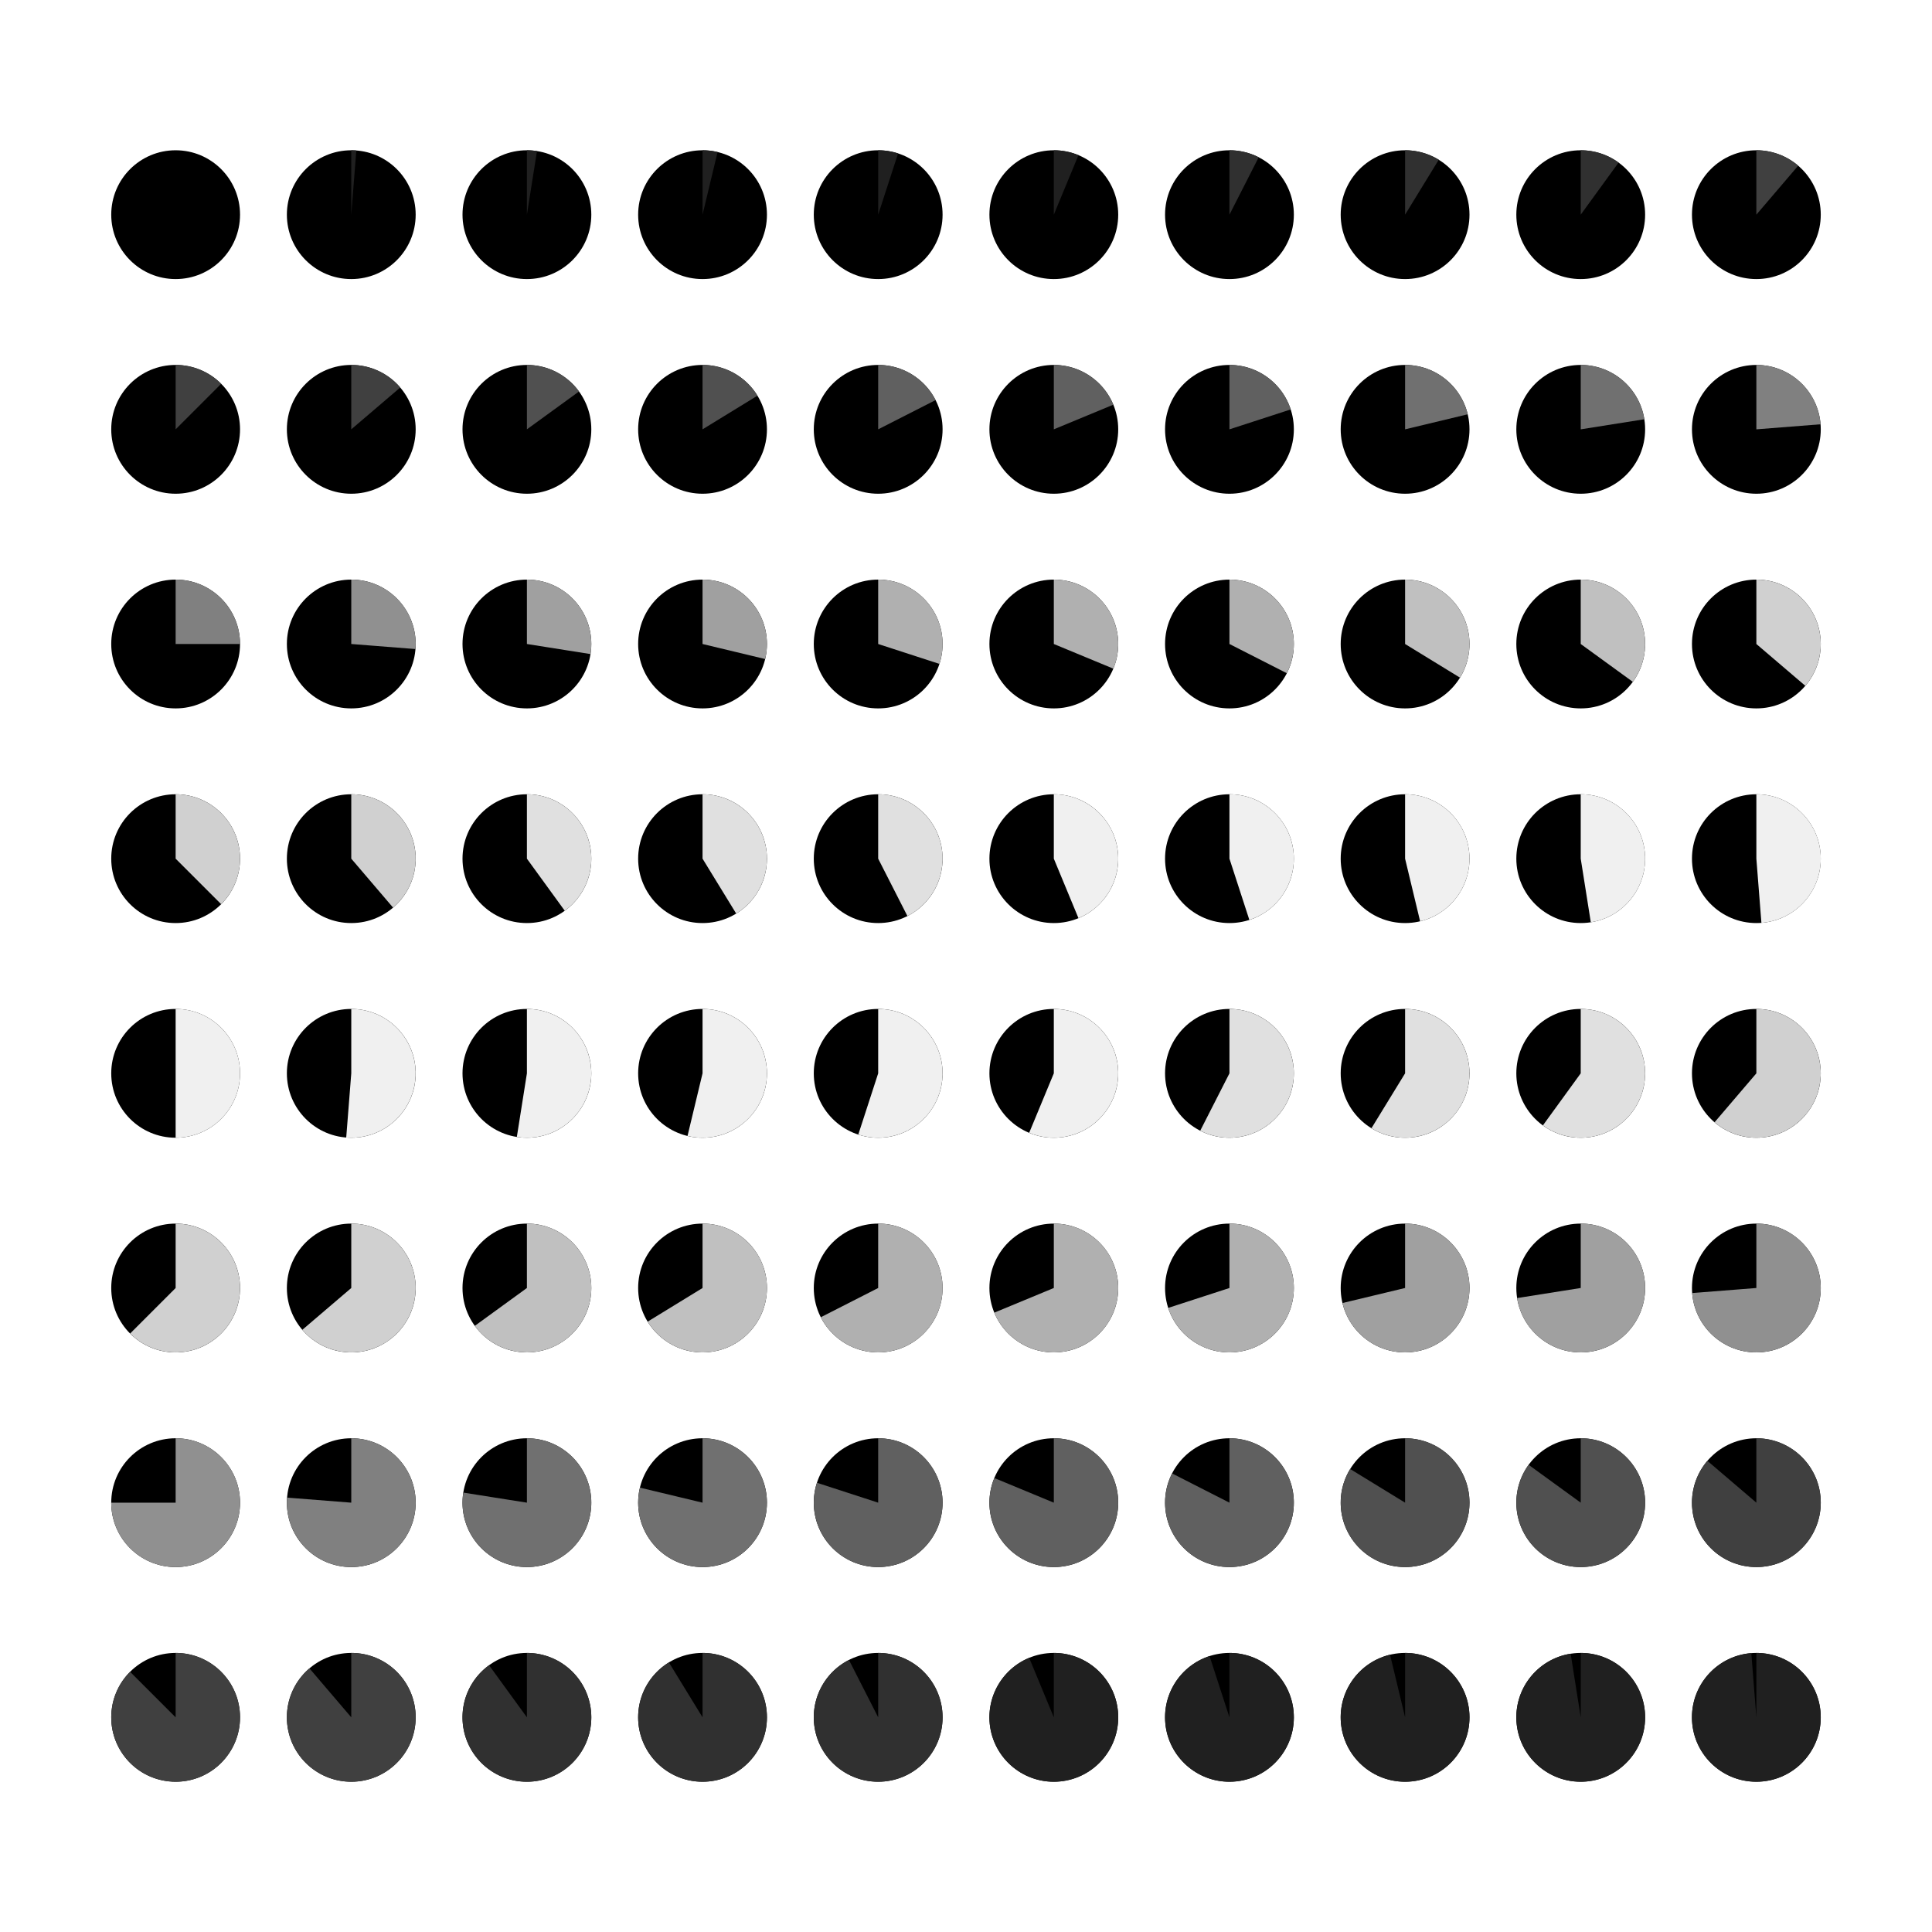
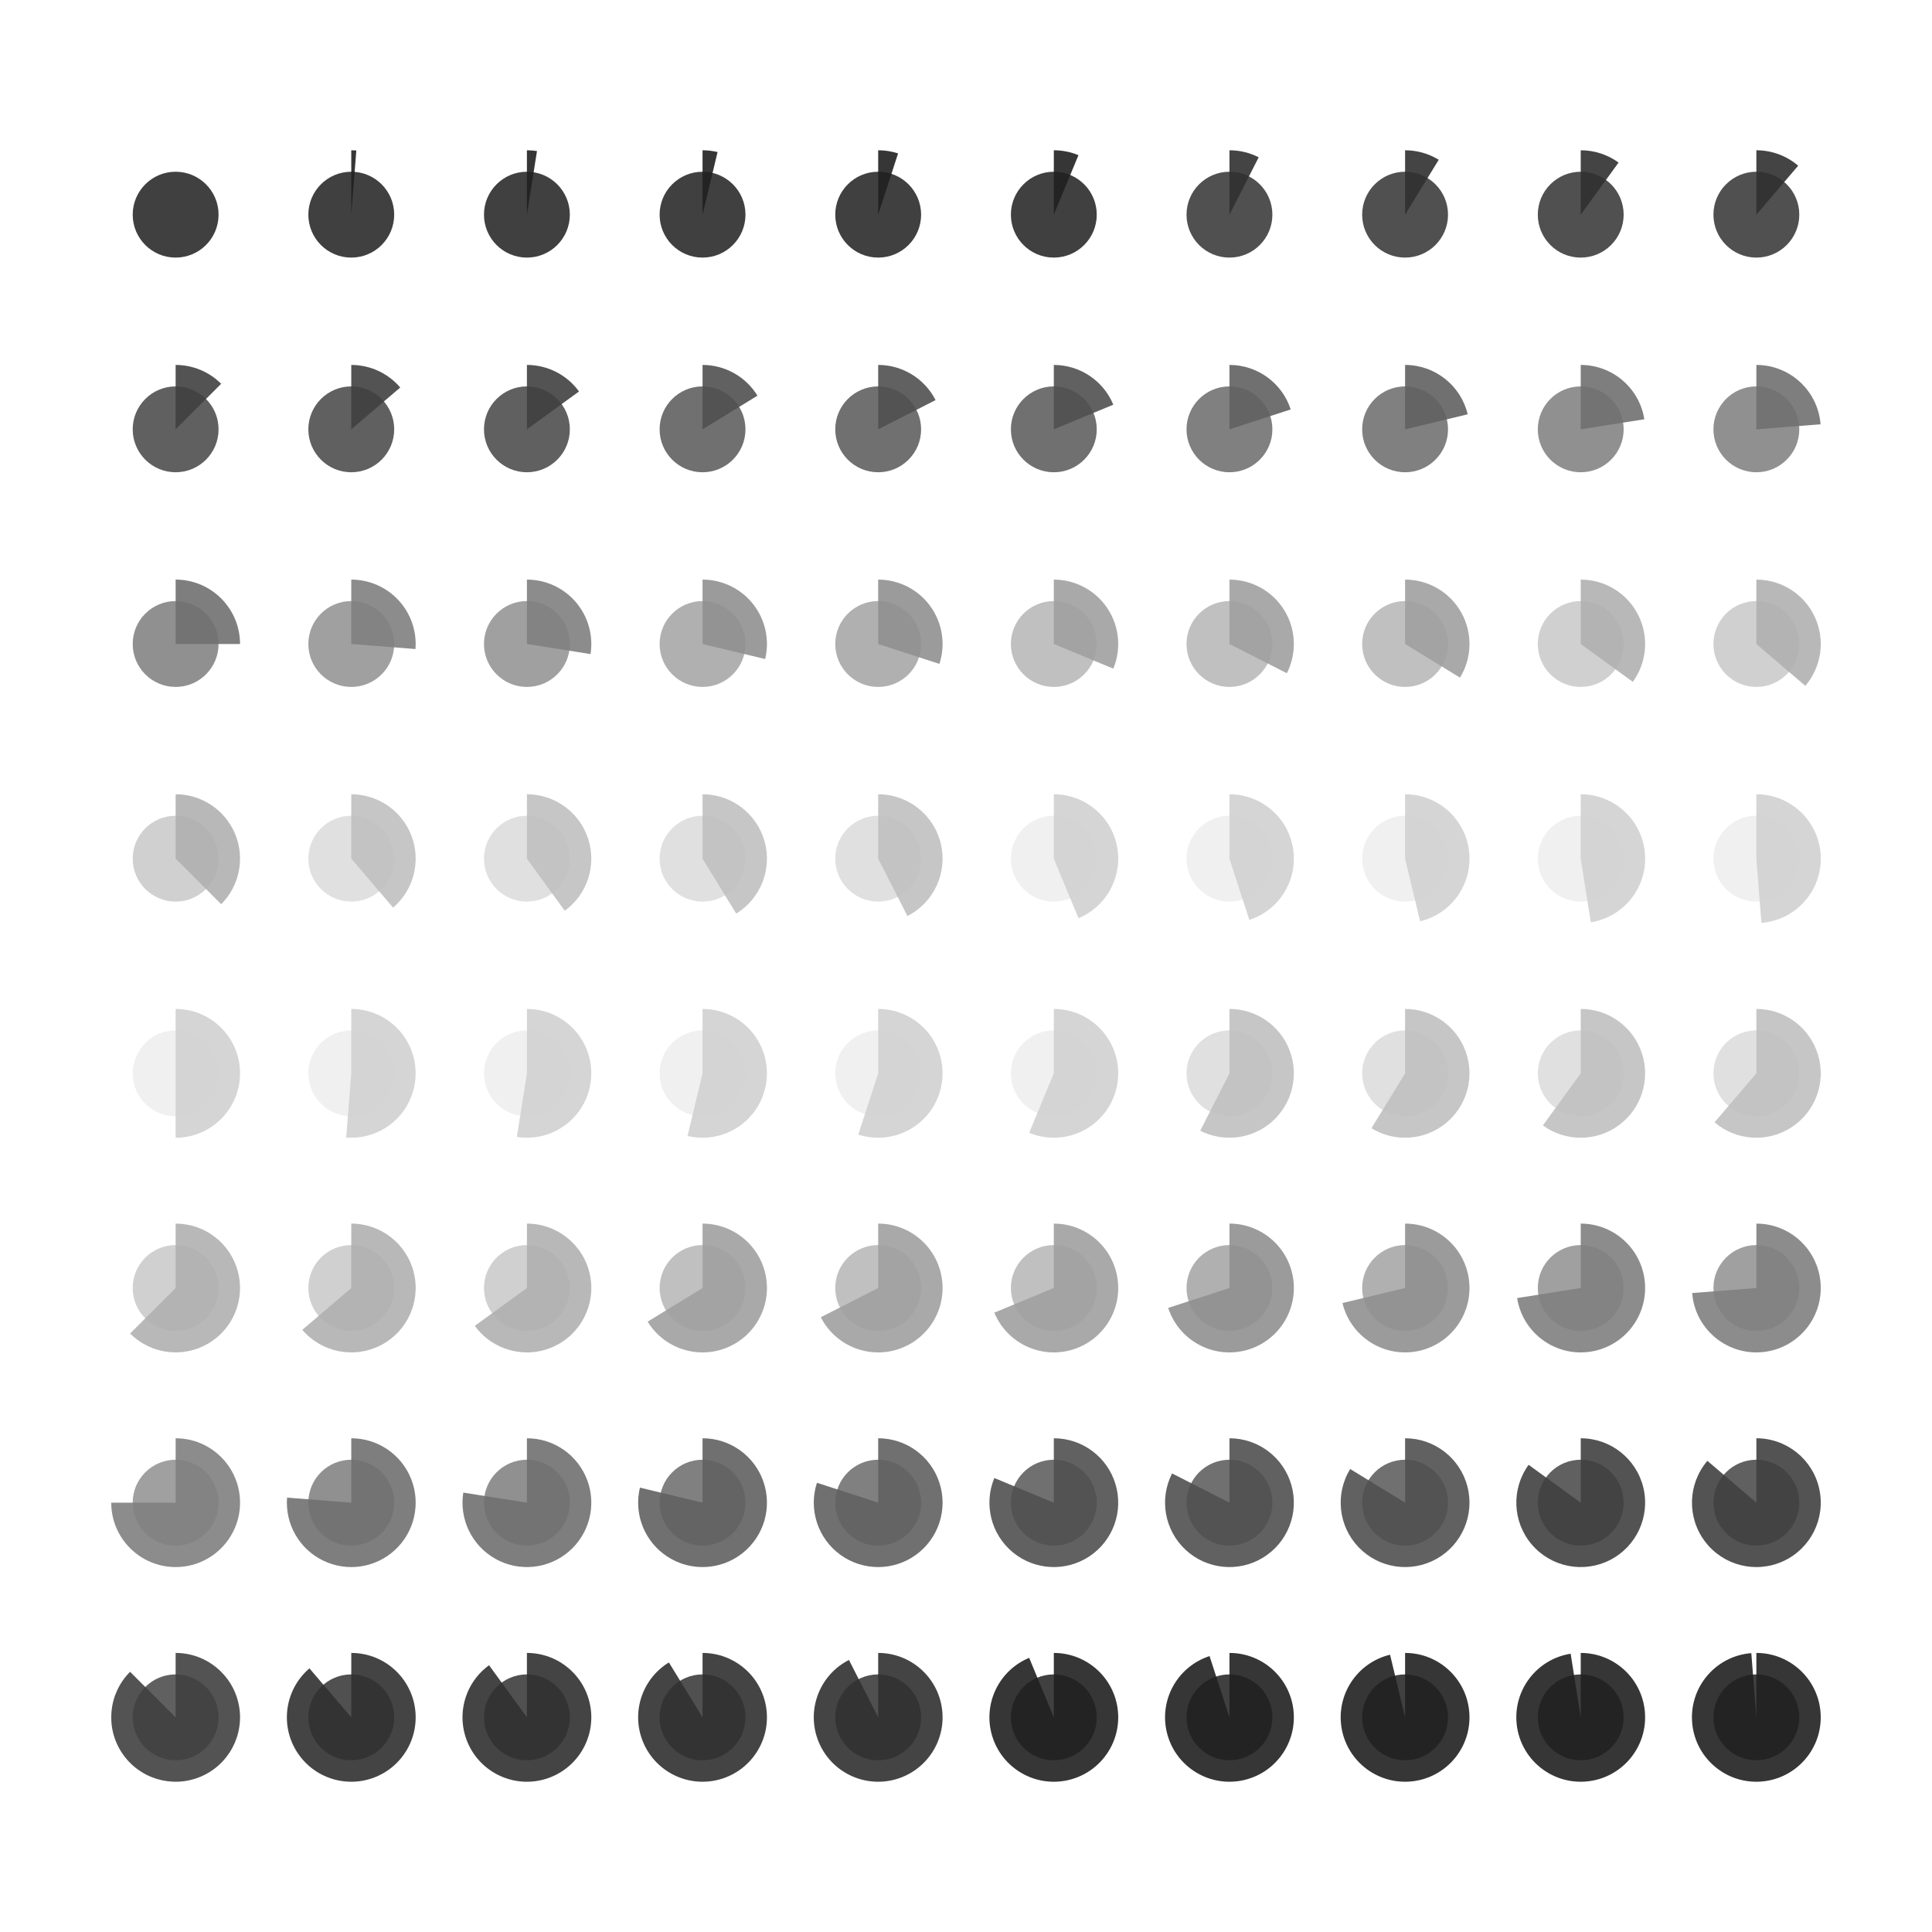
<svg xmlns="http://www.w3.org/2000/svg" viewBox="0 0 640 640" viewport-fill="#000" label="_shape #91 time #5 - life in years">
  <defs>
    <style type="text/css">
.f-0 { fill: #000;  }
.f-1 { fill: #101010;  }
.f-2 { fill: #202020;  }
.f-3 { fill: #303030;  }
.f-4 { fill: #404040;  }
.f-5 { fill: #505050;  }
.f-6 { fill: #606060;  }
.f-7 { fill: #707070;  }
.f-8 { fill: #808080;  }
.f-9 { fill: #909090;  }
.f-10 { fill: #a0a0a0;  }
.f-11 { fill: #b0b0b0;  }
.f-12 { fill: #c0c0c0;  }
.f-13 { fill: #d0d0d0;  }
.f-14 { fill: #e0e0e0;  }
.f-15 { fill: #f0f0f0;  }
.bgc { fill: #101010;  }
.fore { fill: #404040; stroke-color: #404040; sroke-width: 0;  }
text{ font-family: Freemono, Sans, Arial; } 
</style>
  </defs>
  <g>
    <g transform="translate(58.18182, 71.11111)">
-       <circle r="21.333" fill="#000" />
-       <path d="M1.30628991909051e-15,-21.333L0,0Z" fill="#202020" />
+       <circle r="14.221" class="f-4" />
+       <path d="M1.30628991909051e-15,-21.333L0,0Z" class="f-2" style="opacity: 0.9" />
    </g>
    <g transform="translate(116.3636, 71.11111)">
-       <circle r="21.333" fill="#000" />
-       <path d="M1.30628991909051e-15,-21.333A21.333,21.333,0,0,1,1.674,-21.268L0,0Z" fill="#202020" />
+       <circle r="14.221" class="f-4" />
+       <path d="M1.30628991909051e-15,-21.333A21.333,21.333,0,0,1,1.674,-21.268L0,0Z" class="f-2" style="opacity: 0.9" />
    </g>
    <g transform="translate(174.5455, 71.11111)">
-       <circle r="21.333" fill="#000" />
-       <path d="M1.30628991909051e-15,-21.333A21.333,21.333,0,0,1,3.337,-21.071L0,0Z" fill="#202020" />
+       <circle r="14.221" class="f-4" />
+       <path d="M1.30628991909051e-15,-21.333A21.333,21.333,0,0,1,3.337,-21.071L0,0Z" class="f-2" style="opacity: 0.9" />
    </g>
    <g transform="translate(232.7273, 71.11111)">
-       <circle r="21.333" fill="#000" />
-       <path d="M1.30628991909051e-15,-21.333A21.333,21.333,0,0,1,4.98,-20.744L0,0Z" fill="#202020" />
+       <circle r="14.221" class="f-4" />
+       <path d="M1.30628991909051e-15,-21.333A21.333,21.333,0,0,1,4.98,-20.744L0,0Z" class="f-2" style="opacity: 0.9" />
    </g>
    <g transform="translate(290.9091, 71.11111)">
-       <circle r="21.333" fill="#000" />
-       <path d="M1.30628991909051e-15,-21.333A21.333,21.333,0,0,1,6.592,-20.289L0,0Z" fill="#202020" />
+       <circle r="14.221" class="f-4" />
+       <path d="M1.30628991909051e-15,-21.333A21.333,21.333,0,0,1,6.592,-20.289L0,0Z" class="f-2" style="opacity: 0.9" />
    </g>
    <g transform="translate(349.0909, 71.11111)">
-       <circle r="21.333" fill="#000" />
-       <path d="M1.30628991909051e-15,-21.333A21.333,21.333,0,0,1,8.164,-19.709L0,0Z" fill="#202020" />
+       <circle r="14.221" class="f-4" />
+       <path d="M1.30628991909051e-15,-21.333A21.333,21.333,0,0,1,8.164,-19.709L0,0Z" class="f-2" style="opacity: 0.9" />
    </g>
    <g transform="translate(407.2727, 71.11111)">
-       <circle r="21.333" fill="#000" />
-       <path d="M1.30628991909051e-15,-21.333A21.333,21.333,0,0,1,9.685,-19.008L0,0Z" fill="#303030" />
+       <circle r="14.221" class="f-5" />
+       <path d="M1.30628991909051e-15,-21.333A21.333,21.333,0,0,1,9.685,-19.008L0,0Z" class="f-3" style="opacity: 0.9" />
    </g>
    <g transform="translate(465.4545, 71.11111)">
-       <circle r="21.333" fill="#000" />
-       <path d="M1.30628991909051e-15,-21.333A21.333,21.333,0,0,1,11.147,-18.19L0,0Z" fill="#303030" />
+       <circle r="14.221" class="f-5" />
+       <path d="M1.30628991909051e-15,-21.333A21.333,21.333,0,0,1,11.147,-18.19L0,0Z" class="f-3" style="opacity: 0.9" />
    </g>
    <g transform="translate(523.6364, 71.11111)">
-       <circle r="21.333" fill="#000" />
-       <path d="M1.30628991909051e-15,-21.333A21.333,21.333,0,0,1,12.539,-17.259L0,0Z" fill="#303030" />
+       <circle r="14.221" class="f-5" />
+       <path d="M1.30628991909051e-15,-21.333A21.333,21.333,0,0,1,12.539,-17.259L0,0Z" class="f-3" style="opacity: 0.9" />
    </g>
    <g transform="translate(581.8182, 71.11111)">
-       <circle r="21.333" fill="#000" />
-       <path d="M1.30628991909051e-15,-21.333A21.333,21.333,0,0,1,13.855,-16.222L0,0Z" fill="#404040" />
+       <circle r="14.221" class="f-5" />
+       <path d="M1.30628991909051e-15,-21.333A21.333,21.333,0,0,1,13.855,-16.222L0,0Z" class="f-3" style="opacity: 0.9" />
    </g>
    <g transform="translate(58.18182, 142.2222)">
-       <circle r="21.333" fill="#000" />
-       <path d="M1.30628991909051e-15,-21.333A21.333,21.333,0,0,1,15.085,-15.085L0,0Z" fill="#404040" />
+       <circle r="14.221" class="f-6" />
+       <path d="M1.30628991909051e-15,-21.333A21.333,21.333,0,0,1,15.085,-15.085L0,0Z" class="f-4" style="opacity: 0.9" />
    </g>
    <g transform="translate(116.3636, 142.2222)">
-       <circle r="21.333" fill="#000" />
-       <path d="M1.30628991909051e-15,-21.333A21.333,21.333,0,0,1,16.222,-13.855L0,0Z" fill="#404040" />
+       <circle r="14.221" class="f-6" />
+       <path d="M1.30628991909051e-15,-21.333A21.333,21.333,0,0,1,16.222,-13.855L0,0Z" class="f-4" style="opacity: 0.9" />
    </g>
    <g transform="translate(174.5455, 142.2222)">
-       <circle r="21.333" fill="#000" />
-       <path d="M1.30628991909051e-15,-21.333A21.333,21.333,0,0,1,17.259,-12.539L0,0Z" fill="#505050" />
+       <circle r="14.221" class="f-6" />
+       <path d="M1.30628991909051e-15,-21.333A21.333,21.333,0,0,1,17.259,-12.539L0,0Z" class="f-4" style="opacity: 0.9" />
    </g>
    <g transform="translate(232.7273, 142.2222)">
-       <circle r="21.333" fill="#000" />
-       <path d="M1.30628991909051e-15,-21.333A21.333,21.333,0,0,1,18.19,-11.147L0,0Z" fill="#505050" />
+       <circle r="14.221" class="f-7" />
+       <path d="M1.30628991909051e-15,-21.333A21.333,21.333,0,0,1,18.19,-11.147L0,0Z" class="f-5" style="opacity: 0.9" />
    </g>
    <g transform="translate(290.9091, 142.2222)">
-       <circle r="21.333" fill="#000" />
-       <path d="M1.30628991909051e-15,-21.333A21.333,21.333,0,0,1,19.008,-9.685L0,0Z" fill="#606060" />
+       <circle r="14.221" class="f-7" />
+       <path d="M1.30628991909051e-15,-21.333A21.333,21.333,0,0,1,19.008,-9.685L0,0Z" class="f-5" style="opacity: 0.9" />
    </g>
    <g transform="translate(349.0909, 142.2222)">
-       <circle r="21.333" fill="#000" />
-       <path d="M1.30628991909051e-15,-21.333A21.333,21.333,0,0,1,19.709,-8.164L0,0Z" fill="#606060" />
+       <circle r="14.221" class="f-7" />
+       <path d="M1.30628991909051e-15,-21.333A21.333,21.333,0,0,1,19.709,-8.164L0,0Z" class="f-5" style="opacity: 0.9" />
    </g>
    <g transform="translate(407.2727, 142.2222)">
-       <circle r="21.333" fill="#000" />
-       <path d="M1.30628991909051e-15,-21.333A21.333,21.333,0,0,1,20.289,-6.592L0,0Z" fill="#606060" />
+       <circle r="14.221" class="f-8" />
+       <path d="M1.30628991909051e-15,-21.333A21.333,21.333,0,0,1,20.289,-6.592L0,0Z" class="f-6" style="opacity: 0.9" />
    </g>
    <g transform="translate(465.4545, 142.2222)">
-       <circle r="21.333" fill="#000" />
-       <path d="M1.30628991909051e-15,-21.333A21.333,21.333,0,0,1,20.744,-4.98L0,0Z" fill="#707070" />
+       <circle r="14.221" class="f-8" />
+       <path d="M1.30628991909051e-15,-21.333A21.333,21.333,0,0,1,20.744,-4.98L0,0Z" class="f-6" style="opacity: 0.9" />
    </g>
    <g transform="translate(523.6364, 142.2222)">
-       <circle r="21.333" fill="#000" />
-       <path d="M1.30628991909051e-15,-21.333A21.333,21.333,0,0,1,21.071,-3.337L0,0Z" fill="#707070" />
+       <circle r="14.221" class="f-9" />
+       <path d="M1.30628991909051e-15,-21.333A21.333,21.333,0,0,1,21.071,-3.337L0,0Z" class="f-7" style="opacity: 0.9" />
    </g>
    <g transform="translate(581.8182, 142.2222)">
-       <circle r="21.333" fill="#000" />
-       <path d="M1.30628991909051e-15,-21.333A21.333,21.333,0,0,1,21.268,-1.674L0,0Z" fill="#808080" />
+       <circle r="14.221" class="f-9" />
+       <path d="M1.30628991909051e-15,-21.333A21.333,21.333,0,0,1,21.268,-1.674L0,0Z" class="f-7" style="opacity: 0.9" />
    </g>
    <g transform="translate(58.18182, 213.3333)">
-       <circle r="21.333" fill="#000" />
-       <path d="M1.30628991909051e-15,-21.333A21.333,21.333,0,0,1,21.333,0L0,0Z" fill="#808080" />
+       <circle r="14.221" class="f-9" />
+       <path d="M1.30628991909051e-15,-21.333A21.333,21.333,0,0,1,21.333,0L0,0Z" class="f-7" style="opacity: 0.9" />
    </g>
    <g transform="translate(116.3636, 213.3333)">
-       <circle r="21.333" fill="#000" />
-       <path d="M1.30628991909051e-15,-21.333A21.333,21.333,0,0,1,21.268,1.674L0,0Z" fill="#909090" />
+       <circle r="14.221" class="f-10" />
+       <path d="M1.30628991909051e-15,-21.333A21.333,21.333,0,0,1,21.268,1.674L0,0Z" class="f-8" style="opacity: 0.9" />
    </g>
    <g transform="translate(174.5455, 213.3333)">
-       <circle r="21.333" fill="#000" />
-       <path d="M1.30628991909051e-15,-21.333A21.333,21.333,0,0,1,21.071,3.337L0,0Z" fill="#a0a0a0" />
+       <circle r="14.221" class="f-10" />
+       <path d="M1.30628991909051e-15,-21.333A21.333,21.333,0,0,1,21.071,3.337L0,0Z" class="f-8" style="opacity: 0.9" />
    </g>
    <g transform="translate(232.7273, 213.3333)">
-       <circle r="21.333" fill="#000" />
-       <path d="M1.30628991909051e-15,-21.333A21.333,21.333,0,0,1,20.744,4.98L0,0Z" fill="#a0a0a0" />
+       <circle r="14.221" class="f-11" />
+       <path d="M1.30628991909051e-15,-21.333A21.333,21.333,0,0,1,20.744,4.98L0,0Z" class="f-9" style="opacity: 0.9" />
    </g>
    <g transform="translate(290.9091, 213.3333)">
-       <circle r="21.333" fill="#000" />
-       <path d="M1.30628991909051e-15,-21.333A21.333,21.333,0,0,1,20.289,6.592L0,0Z" fill="#b0b0b0" />
+       <circle r="14.221" class="f-11" />
+       <path d="M1.30628991909051e-15,-21.333A21.333,21.333,0,0,1,20.289,6.592L0,0Z" class="f-9" style="opacity: 0.9" />
    </g>
    <g transform="translate(349.0909, 213.3333)">
-       <circle r="21.333" fill="#000" />
-       <path d="M1.30628991909051e-15,-21.333A21.333,21.333,0,0,1,19.709,8.164L0,0Z" fill="#b0b0b0" />
+       <circle r="14.221" class="f-12" />
+       <path d="M1.30628991909051e-15,-21.333A21.333,21.333,0,0,1,19.709,8.164L0,0Z" class="f-10" style="opacity: 0.9" />
    </g>
    <g transform="translate(407.2727, 213.3333)">
-       <circle r="21.333" fill="#000" />
-       <path d="M1.30628991909051e-15,-21.333A21.333,21.333,0,0,1,19.008,9.685L0,0Z" fill="#b0b0b0" />
+       <circle r="14.221" class="f-12" />
+       <path d="M1.30628991909051e-15,-21.333A21.333,21.333,0,0,1,19.008,9.685L0,0Z" class="f-10" style="opacity: 0.9" />
    </g>
    <g transform="translate(465.4545, 213.3333)">
-       <circle r="21.333" fill="#000" />
-       <path d="M1.30628991909051e-15,-21.333A21.333,21.333,0,0,1,18.19,11.147L0,0Z" fill="#c0c0c0" />
+       <circle r="14.221" class="f-12" />
+       <path d="M1.30628991909051e-15,-21.333A21.333,21.333,0,0,1,18.19,11.147L0,0Z" class="f-10" style="opacity: 0.9" />
    </g>
    <g transform="translate(523.6364, 213.3333)">
-       <circle r="21.333" fill="#000" />
-       <path d="M1.30628991909051e-15,-21.333A21.333,21.333,0,0,1,17.259,12.539L0,0Z" fill="#c0c0c0" />
+       <circle r="14.221" class="f-13" />
+       <path d="M1.30628991909051e-15,-21.333A21.333,21.333,0,0,1,17.259,12.539L0,0Z" class="f-11" style="opacity: 0.9" />
    </g>
    <g transform="translate(581.8182, 213.3333)">
-       <circle r="21.333" fill="#000" />
-       <path d="M1.30628991909051e-15,-21.333A21.333,21.333,0,0,1,16.222,13.855L0,0Z" fill="#d0d0d0" />
+       <circle r="14.221" class="f-13" />
+       <path d="M1.30628991909051e-15,-21.333A21.333,21.333,0,0,1,16.222,13.855L0,0Z" class="f-11" style="opacity: 0.9" />
    </g>
    <g transform="translate(58.18182, 284.4444)">
-       <circle r="21.333" fill="#000" />
-       <path d="M1.30628991909051e-15,-21.333A21.333,21.333,0,0,1,15.085,15.085L0,0Z" fill="#d0d0d0" />
+       <circle r="14.221" class="f-13" />
+       <path d="M1.30628991909051e-15,-21.333A21.333,21.333,0,0,1,15.085,15.085L0,0Z" class="f-11" style="opacity: 0.9" />
    </g>
    <g transform="translate(116.3636, 284.4444)">
-       <circle r="21.333" fill="#000" />
-       <path d="M1.30628991909051e-15,-21.333A21.333,21.333,0,0,1,13.855,16.222L0,0Z" fill="#d0d0d0" />
+       <circle r="14.221" class="f-14" />
+       <path d="M1.30628991909051e-15,-21.333A21.333,21.333,0,0,1,13.855,16.222L0,0Z" class="f-12" style="opacity: 0.9" />
    </g>
    <g transform="translate(174.5455, 284.4444)">
-       <circle r="21.333" fill="#000" />
-       <path d="M1.30628991909051e-15,-21.333A21.333,21.333,0,0,1,12.539,17.259L0,0Z" fill="#e0e0e0" />
+       <circle r="14.221" class="f-14" />
+       <path d="M1.30628991909051e-15,-21.333A21.333,21.333,0,0,1,12.539,17.259L0,0Z" class="f-12" style="opacity: 0.9" />
    </g>
    <g transform="translate(232.7273, 284.4444)">
-       <circle r="21.333" fill="#000" />
-       <path d="M1.30628991909051e-15,-21.333A21.333,21.333,0,0,1,11.147,18.19L0,0Z" fill="#e0e0e0" />
+       <circle r="14.221" class="f-14" />
+       <path d="M1.30628991909051e-15,-21.333A21.333,21.333,0,0,1,11.147,18.19L0,0Z" class="f-12" style="opacity: 0.9" />
    </g>
    <g transform="translate(290.9091, 284.4444)">
-       <circle r="21.333" fill="#000" />
-       <path d="M1.30628991909051e-15,-21.333A21.333,21.333,0,0,1,9.685,19.008L0,0Z" fill="#e0e0e0" />
+       <circle r="14.221" class="f-14" />
+       <path d="M1.30628991909051e-15,-21.333A21.333,21.333,0,0,1,9.685,19.008L0,0Z" class="f-12" style="opacity: 0.9" />
    </g>
    <g transform="translate(349.0909, 284.4444)">
-       <circle r="21.333" fill="#000" />
-       <path d="M1.30628991909051e-15,-21.333A21.333,21.333,0,0,1,8.164,19.709L0,0Z" fill="#f0f0f0" />
+       <circle r="14.221" class="f-15" />
+       <path d="M1.30628991909051e-15,-21.333A21.333,21.333,0,0,1,8.164,19.709L0,0Z" class="f-13" style="opacity: 0.9" />
    </g>
    <g transform="translate(407.2727, 284.4444)">
-       <circle r="21.333" fill="#000" />
-       <path d="M1.30628991909051e-15,-21.333A21.333,21.333,0,0,1,6.592,20.289L0,0Z" fill="#f0f0f0" />
+       <circle r="14.221" class="f-15" />
+       <path d="M1.30628991909051e-15,-21.333A21.333,21.333,0,0,1,6.592,20.289L0,0Z" class="f-13" style="opacity: 0.9" />
    </g>
    <g transform="translate(465.4545, 284.4444)">
-       <circle r="21.333" fill="#000" />
-       <path d="M1.30628991909051e-15,-21.333A21.333,21.333,0,0,1,4.98,20.744L0,0Z" fill="#f0f0f0" />
+       <circle r="14.221" class="f-15" />
+       <path d="M1.30628991909051e-15,-21.333A21.333,21.333,0,0,1,4.98,20.744L0,0Z" class="f-13" style="opacity: 0.9" />
    </g>
    <g transform="translate(523.6364, 284.4444)">
-       <circle r="21.333" fill="#000" />
-       <path d="M1.30628991909051e-15,-21.333A21.333,21.333,0,0,1,3.337,21.071L0,0Z" fill="#f0f0f0" />
+       <circle r="14.221" class="f-15" />
+       <path d="M1.30628991909051e-15,-21.333A21.333,21.333,0,0,1,3.337,21.071L0,0Z" class="f-13" style="opacity: 0.9" />
    </g>
    <g transform="translate(581.8182, 284.4444)">
-       <circle r="21.333" fill="#000" />
-       <path d="M1.30628991909051e-15,-21.333A21.333,21.333,0,0,1,1.674,21.268L0,0Z" fill="#f0f0f0" />
+       <circle r="14.221" class="f-15" />
+       <path d="M1.30628991909051e-15,-21.333A21.333,21.333,0,0,1,1.674,21.268L0,0Z" class="f-13" style="opacity: 0.9" />
    </g>
    <g transform="translate(58.18182, 355.5556)">
-       <circle r="21.333" fill="#000" />
-       <path d="M1.30628991909051e-15,-21.333A21.333,21.333,0,1,1,1.30628991909051e-15,21.333L0,0Z" fill="#f0f0f0" />
+       <circle r="14.221" class="f-15" />
+       <path d="M1.30628991909051e-15,-21.333A21.333,21.333,0,1,1,1.30628991909051e-15,21.333L0,0Z" class="f-13" style="opacity: 0.9" />
    </g>
    <g transform="translate(116.3636, 355.5556)">
-       <circle r="21.333" fill="#000" />
-       <path d="M1.30628991909051e-15,-21.333A21.333,21.333,0,1,1,-1.674,21.268L0,0Z" fill="#f0f0f0" />
+       <circle r="14.221" class="f-15" />
+       <path d="M1.30628991909051e-15,-21.333A21.333,21.333,0,1,1,-1.674,21.268L0,0Z" class="f-13" style="opacity: 0.9" />
    </g>
    <g transform="translate(174.5455, 355.5556)">
-       <circle r="21.333" fill="#000" />
-       <path d="M1.30628991909051e-15,-21.333A21.333,21.333,0,1,1,-3.337,21.071L0,0Z" fill="#f0f0f0" />
+       <circle r="14.221" class="f-15" />
+       <path d="M1.30628991909051e-15,-21.333A21.333,21.333,0,1,1,-3.337,21.071L0,0Z" class="f-13" style="opacity: 0.9" />
    </g>
    <g transform="translate(232.7273, 355.5556)">
-       <circle r="21.333" fill="#000" />
-       <path d="M1.30628991909051e-15,-21.333A21.333,21.333,0,1,1,-4.98,20.744L0,0Z" fill="#f0f0f0" />
+       <circle r="14.221" class="f-15" />
+       <path d="M1.30628991909051e-15,-21.333A21.333,21.333,0,1,1,-4.98,20.744L0,0Z" class="f-13" style="opacity: 0.9" />
    </g>
    <g transform="translate(290.9091, 355.5556)">
-       <circle r="21.333" fill="#000" />
-       <path d="M1.30628991909051e-15,-21.333A21.333,21.333,0,1,1,-6.592,20.289L0,0Z" fill="#f0f0f0" />
+       <circle r="14.221" class="f-15" />
+       <path d="M1.30628991909051e-15,-21.333A21.333,21.333,0,1,1,-6.592,20.289L0,0Z" class="f-13" style="opacity: 0.9" />
    </g>
    <g transform="translate(349.0909, 355.5556)">
-       <circle r="21.333" fill="#000" />
-       <path d="M1.30628991909051e-15,-21.333A21.333,21.333,0,1,1,-8.164,19.709L0,0Z" fill="#f0f0f0" />
+       <circle r="14.221" class="f-15" />
+       <path d="M1.30628991909051e-15,-21.333A21.333,21.333,0,1,1,-8.164,19.709L0,0Z" class="f-13" style="opacity: 0.9" />
    </g>
    <g transform="translate(407.2727, 355.5556)">
-       <circle r="21.333" fill="#000" />
-       <path d="M1.30628991909051e-15,-21.333A21.333,21.333,0,1,1,-9.685,19.008L0,0Z" fill="#e0e0e0" />
+       <circle r="14.221" class="f-14" />
+       <path d="M1.30628991909051e-15,-21.333A21.333,21.333,0,1,1,-9.685,19.008L0,0Z" class="f-12" style="opacity: 0.9" />
    </g>
    <g transform="translate(465.4545, 355.5556)">
-       <circle r="21.333" fill="#000" />
-       <path d="M1.30628991909051e-15,-21.333A21.333,21.333,0,1,1,-11.147,18.19L0,0Z" fill="#e0e0e0" />
+       <circle r="14.221" class="f-14" />
+       <path d="M1.30628991909051e-15,-21.333A21.333,21.333,0,1,1,-11.147,18.19L0,0Z" class="f-12" style="opacity: 0.9" />
    </g>
    <g transform="translate(523.6364, 355.5556)">
-       <circle r="21.333" fill="#000" />
-       <path d="M1.30628991909051e-15,-21.333A21.333,21.333,0,1,1,-12.539,17.259L0,0Z" fill="#e0e0e0" />
+       <circle r="14.221" class="f-14" />
+       <path d="M1.30628991909051e-15,-21.333A21.333,21.333,0,1,1,-12.539,17.259L0,0Z" class="f-12" style="opacity: 0.9" />
    </g>
    <g transform="translate(581.8182, 355.5556)">
-       <circle r="21.333" fill="#000" />
-       <path d="M1.30628991909051e-15,-21.333A21.333,21.333,0,1,1,-13.855,16.222L0,0Z" fill="#d0d0d0" />
+       <circle r="14.221" class="f-14" />
+       <path d="M1.30628991909051e-15,-21.333A21.333,21.333,0,1,1,-13.855,16.222L0,0Z" class="f-12" style="opacity: 0.9" />
    </g>
    <g transform="translate(58.18182, 426.6667)">
-       <circle r="21.333" fill="#000" />
-       <path d="M1.30628991909051e-15,-21.333A21.333,21.333,0,1,1,-15.085,15.085L0,0Z" fill="#d0d0d0" />
+       <circle r="14.221" class="f-13" />
+       <path d="M1.30628991909051e-15,-21.333A21.333,21.333,0,1,1,-15.085,15.085L0,0Z" class="f-11" style="opacity: 0.9" />
    </g>
    <g transform="translate(116.3636, 426.6667)">
-       <circle r="21.333" fill="#000" />
-       <path d="M1.30628991909051e-15,-21.333A21.333,21.333,0,1,1,-16.222,13.855L0,0Z" fill="#d0d0d0" />
+       <circle r="14.221" class="f-13" />
+       <path d="M1.30628991909051e-15,-21.333A21.333,21.333,0,1,1,-16.222,13.855L0,0Z" class="f-11" style="opacity: 0.9" />
    </g>
    <g transform="translate(174.5455, 426.6667)">
-       <circle r="21.333" fill="#000" />
-       <path d="M1.30628991909051e-15,-21.333A21.333,21.333,0,1,1,-17.259,12.539L0,0Z" fill="#c0c0c0" />
+       <circle r="14.221" class="f-13" />
+       <path d="M1.30628991909051e-15,-21.333A21.333,21.333,0,1,1,-17.259,12.539L0,0Z" class="f-11" style="opacity: 0.9" />
    </g>
    <g transform="translate(232.7273, 426.6667)">
-       <circle r="21.333" fill="#000" />
-       <path d="M1.30628991909051e-15,-21.333A21.333,21.333,0,1,1,-18.19,11.147L0,0Z" fill="#c0c0c0" />
+       <circle r="14.221" class="f-12" />
+       <path d="M1.30628991909051e-15,-21.333A21.333,21.333,0,1,1,-18.19,11.147L0,0Z" class="f-10" style="opacity: 0.9" />
    </g>
    <g transform="translate(290.9091, 426.6667)">
-       <circle r="21.333" fill="#000" />
-       <path d="M1.30628991909051e-15,-21.333A21.333,21.333,0,1,1,-19.008,9.685L0,0Z" fill="#b0b0b0" />
+       <circle r="14.221" class="f-12" />
+       <path d="M1.30628991909051e-15,-21.333A21.333,21.333,0,1,1,-19.008,9.685L0,0Z" class="f-10" style="opacity: 0.9" />
    </g>
    <g transform="translate(349.0909, 426.6667)">
-       <circle r="21.333" fill="#000" />
-       <path d="M1.30628991909051e-15,-21.333A21.333,21.333,0,1,1,-19.709,8.164L0,0Z" fill="#b0b0b0" />
+       <circle r="14.221" class="f-12" />
+       <path d="M1.30628991909051e-15,-21.333A21.333,21.333,0,1,1,-19.709,8.164L0,0Z" class="f-10" style="opacity: 0.9" />
    </g>
    <g transform="translate(407.2727, 426.6667)">
-       <circle r="21.333" fill="#000" />
-       <path d="M1.30628991909051e-15,-21.333A21.333,21.333,0,1,1,-20.289,6.592L0,0Z" fill="#b0b0b0" />
+       <circle r="14.221" class="f-11" />
+       <path d="M1.30628991909051e-15,-21.333A21.333,21.333,0,1,1,-20.289,6.592L0,0Z" class="f-9" style="opacity: 0.9" />
    </g>
    <g transform="translate(465.4545, 426.6667)">
-       <circle r="21.333" fill="#000" />
-       <path d="M1.30628991909051e-15,-21.333A21.333,21.333,0,1,1,-20.744,4.98L0,0Z" fill="#a0a0a0" />
+       <circle r="14.221" class="f-11" />
+       <path d="M1.30628991909051e-15,-21.333A21.333,21.333,0,1,1,-20.744,4.98L0,0Z" class="f-9" style="opacity: 0.9" />
    </g>
    <g transform="translate(523.6364, 426.6667)">
-       <circle r="21.333" fill="#000" />
-       <path d="M1.30628991909051e-15,-21.333A21.333,21.333,0,1,1,-21.071,3.337L0,0Z" fill="#a0a0a0" />
+       <circle r="14.221" class="f-10" />
+       <path d="M1.30628991909051e-15,-21.333A21.333,21.333,0,1,1,-21.071,3.337L0,0Z" class="f-8" style="opacity: 0.9" />
    </g>
    <g transform="translate(581.8182, 426.6667)">
-       <circle r="21.333" fill="#000" />
-       <path d="M1.30628991909051e-15,-21.333A21.333,21.333,0,1,1,-21.268,1.674L0,0Z" fill="#909090" />
+       <circle r="14.221" class="f-10" />
+       <path d="M1.30628991909051e-15,-21.333A21.333,21.333,0,1,1,-21.268,1.674L0,0Z" class="f-8" style="opacity: 0.9" />
    </g>
    <g transform="translate(58.18182, 497.7778)">
-       <circle r="21.333" fill="#000" />
-       <path d="M1.30628991909051e-15,-21.333A21.333,21.333,0,1,1,-21.333,2.61257983818102e-15L0,0Z" fill="#909090" />
+       <circle r="14.221" class="f-10" />
+       <path d="M1.30628991909051e-15,-21.333A21.333,21.333,0,1,1,-21.333,2.61257983818102e-15L0,0Z" class="f-8" style="opacity: 0.9" />
    </g>
    <g transform="translate(116.3636, 497.7778)">
-       <circle r="21.333" fill="#000" />
-       <path d="M1.30628991909051e-15,-21.333A21.333,21.333,0,1,1,-21.268,-1.674L0,0Z" fill="#808080" />
+       <circle r="14.221" class="f-9" />
+       <path d="M1.30628991909051e-15,-21.333A21.333,21.333,0,1,1,-21.268,-1.674L0,0Z" class="f-7" style="opacity: 0.9" />
    </g>
    <g transform="translate(174.5455, 497.7778)">
-       <circle r="21.333" fill="#000" />
-       <path d="M1.30628991909051e-15,-21.333A21.333,21.333,0,1,1,-21.071,-3.337L0,0Z" fill="#707070" />
+       <circle r="14.221" class="f-9" />
+       <path d="M1.30628991909051e-15,-21.333A21.333,21.333,0,1,1,-21.071,-3.337L0,0Z" class="f-7" style="opacity: 0.9" />
    </g>
    <g transform="translate(232.7273, 497.7778)">
-       <circle r="21.333" fill="#000" />
-       <path d="M1.30628991909051e-15,-21.333A21.333,21.333,0,1,1,-20.744,-4.98L0,0Z" fill="#707070" />
+       <circle r="14.221" class="f-8" />
+       <path d="M1.30628991909051e-15,-21.333A21.333,21.333,0,1,1,-20.744,-4.98L0,0Z" class="f-6" style="opacity: 0.9" />
    </g>
    <g transform="translate(290.9091, 497.7778)">
-       <circle r="21.333" fill="#000" />
-       <path d="M1.30628991909051e-15,-21.333A21.333,21.333,0,1,1,-20.289,-6.592L0,0Z" fill="#606060" />
+       <circle r="14.221" class="f-8" />
+       <path d="M1.30628991909051e-15,-21.333A21.333,21.333,0,1,1,-20.289,-6.592L0,0Z" class="f-6" style="opacity: 0.9" />
    </g>
    <g transform="translate(349.0909, 497.7778)">
-       <circle r="21.333" fill="#000" />
-       <path d="M1.30628991909051e-15,-21.333A21.333,21.333,0,1,1,-19.709,-8.164L0,0Z" fill="#606060" />
+       <circle r="14.221" class="f-7" />
+       <path d="M1.30628991909051e-15,-21.333A21.333,21.333,0,1,1,-19.709,-8.164L0,0Z" class="f-5" style="opacity: 0.9" />
    </g>
    <g transform="translate(407.2727, 497.7778)">
-       <circle r="21.333" fill="#000" />
-       <path d="M1.30628991909051e-15,-21.333A21.333,21.333,0,1,1,-19.008,-9.685L0,0Z" fill="#606060" />
+       <circle r="14.221" class="f-7" />
+       <path d="M1.30628991909051e-15,-21.333A21.333,21.333,0,1,1,-19.008,-9.685L0,0Z" class="f-5" style="opacity: 0.9" />
    </g>
    <g transform="translate(465.4545, 497.7778)">
-       <circle r="21.333" fill="#000" />
-       <path d="M1.30628991909051e-15,-21.333A21.333,21.333,0,1,1,-18.19,-11.147L0,0Z" fill="#505050" />
+       <circle r="14.221" class="f-7" />
+       <path d="M1.30628991909051e-15,-21.333A21.333,21.333,0,1,1,-18.19,-11.147L0,0Z" class="f-5" style="opacity: 0.9" />
    </g>
    <g transform="translate(523.6364, 497.7778)">
-       <circle r="21.333" fill="#000" />
-       <path d="M1.30628991909051e-15,-21.333A21.333,21.333,0,1,1,-17.259,-12.539L0,0Z" fill="#505050" />
+       <circle r="14.221" class="f-6" />
+       <path d="M1.30628991909051e-15,-21.333A21.333,21.333,0,1,1,-17.259,-12.539L0,0Z" class="f-4" style="opacity: 0.9" />
    </g>
    <g transform="translate(581.8182, 497.7778)">
-       <circle r="21.333" fill="#000" />
-       <path d="M1.30628991909051e-15,-21.333A21.333,21.333,0,1,1,-16.222,-13.855L0,0Z" fill="#404040" />
+       <circle r="14.221" class="f-6" />
+       <path d="M1.30628991909051e-15,-21.333A21.333,21.333,0,1,1,-16.222,-13.855L0,0Z" class="f-4" style="opacity: 0.9" />
    </g>
    <g transform="translate(58.18182, 568.8889)">
-       <circle r="21.333" fill="#000" />
-       <path d="M1.30628991909051e-15,-21.333A21.333,21.333,0,1,1,-15.085,-15.085L0,0Z" fill="#404040" />
+       <circle r="14.221" class="f-6" />
+       <path d="M1.30628991909051e-15,-21.333A21.333,21.333,0,1,1,-15.085,-15.085L0,0Z" class="f-4" style="opacity: 0.9" />
    </g>
    <g transform="translate(116.3636, 568.8889)">
-       <circle r="21.333" fill="#000" />
-       <path d="M1.30628991909051e-15,-21.333A21.333,21.333,0,1,1,-13.855,-16.222L0,0Z" fill="#404040" />
+       <circle r="14.221" class="f-5" />
+       <path d="M1.30628991909051e-15,-21.333A21.333,21.333,0,1,1,-13.855,-16.222L0,0Z" class="f-3" style="opacity: 0.9" />
    </g>
    <g transform="translate(174.5455, 568.8889)">
-       <circle r="21.333" fill="#000" />
-       <path d="M1.30628991909051e-15,-21.333A21.333,21.333,0,1,1,-12.539,-17.259L0,0Z" fill="#303030" />
+       <circle r="14.221" class="f-5" />
+       <path d="M1.30628991909051e-15,-21.333A21.333,21.333,0,1,1,-12.539,-17.259L0,0Z" class="f-3" style="opacity: 0.9" />
    </g>
    <g transform="translate(232.7273, 568.8889)">
-       <circle r="21.333" fill="#000" />
-       <path d="M1.30628991909051e-15,-21.333A21.333,21.333,0,1,1,-11.147,-18.19L0,0Z" fill="#303030" />
+       <circle r="14.221" class="f-5" />
+       <path d="M1.30628991909051e-15,-21.333A21.333,21.333,0,1,1,-11.147,-18.19L0,0Z" class="f-3" style="opacity: 0.9" />
    </g>
    <g transform="translate(290.9091, 568.8889)">
-       <circle r="21.333" fill="#000" />
-       <path d="M1.30628991909051e-15,-21.333A21.333,21.333,0,1,1,-9.685,-19.008L0,0Z" fill="#303030" />
+       <circle r="14.221" class="f-5" />
+       <path d="M1.30628991909051e-15,-21.333A21.333,21.333,0,1,1,-9.685,-19.008L0,0Z" class="f-3" style="opacity: 0.9" />
    </g>
    <g transform="translate(349.0909, 568.8889)">
-       <circle r="21.333" fill="#000" />
-       <path d="M1.30628991909051e-15,-21.333A21.333,21.333,0,1,1,-8.164,-19.709L0,0Z" fill="#202020" />
+       <circle r="14.221" class="f-4" />
+       <path d="M1.30628991909051e-15,-21.333A21.333,21.333,0,1,1,-8.164,-19.709L0,0Z" class="f-2" style="opacity: 0.9" />
    </g>
    <g transform="translate(407.2727, 568.8889)">
-       <circle r="21.333" fill="#000" />
-       <path d="M1.30628991909051e-15,-21.333A21.333,21.333,0,1,1,-6.592,-20.289L0,0Z" fill="#202020" />
+       <circle r="14.221" class="f-4" />
+       <path d="M1.30628991909051e-15,-21.333A21.333,21.333,0,1,1,-6.592,-20.289L0,0Z" class="f-2" style="opacity: 0.9" />
    </g>
    <g transform="translate(465.4545, 568.8889)">
-       <circle r="21.333" fill="#000" />
-       <path d="M1.30628991909051e-15,-21.333A21.333,21.333,0,1,1,-4.98,-20.744L0,0Z" fill="#202020" />
+       <circle r="14.221" class="f-4" />
+       <path d="M1.30628991909051e-15,-21.333A21.333,21.333,0,1,1,-4.98,-20.744L0,0Z" class="f-2" style="opacity: 0.9" />
    </g>
    <g transform="translate(523.6364, 568.8889)">
-       <circle r="21.333" fill="#000" />
-       <path d="M1.30628991909051e-15,-21.333A21.333,21.333,0,1,1,-3.337,-21.071L0,0Z" fill="#202020" />
+       <circle r="14.221" class="f-4" />
+       <path d="M1.30628991909051e-15,-21.333A21.333,21.333,0,1,1,-3.337,-21.071L0,0Z" class="f-2" style="opacity: 0.9" />
    </g>
    <g transform="translate(581.8182, 568.8889)">
-       <circle r="21.333" fill="#000" />
-       <path d="M1.30628991909051e-15,-21.333A21.333,21.333,0,1,1,-1.674,-21.268L0,0Z" fill="#202020" />
+       <circle r="14.221" class="f-4" />
+       <path d="M1.30628991909051e-15,-21.333A21.333,21.333,0,1,1,-1.674,-21.268L0,0Z" class="f-2" style="opacity: 0.9" />
    </g>
  </g>
</svg>
